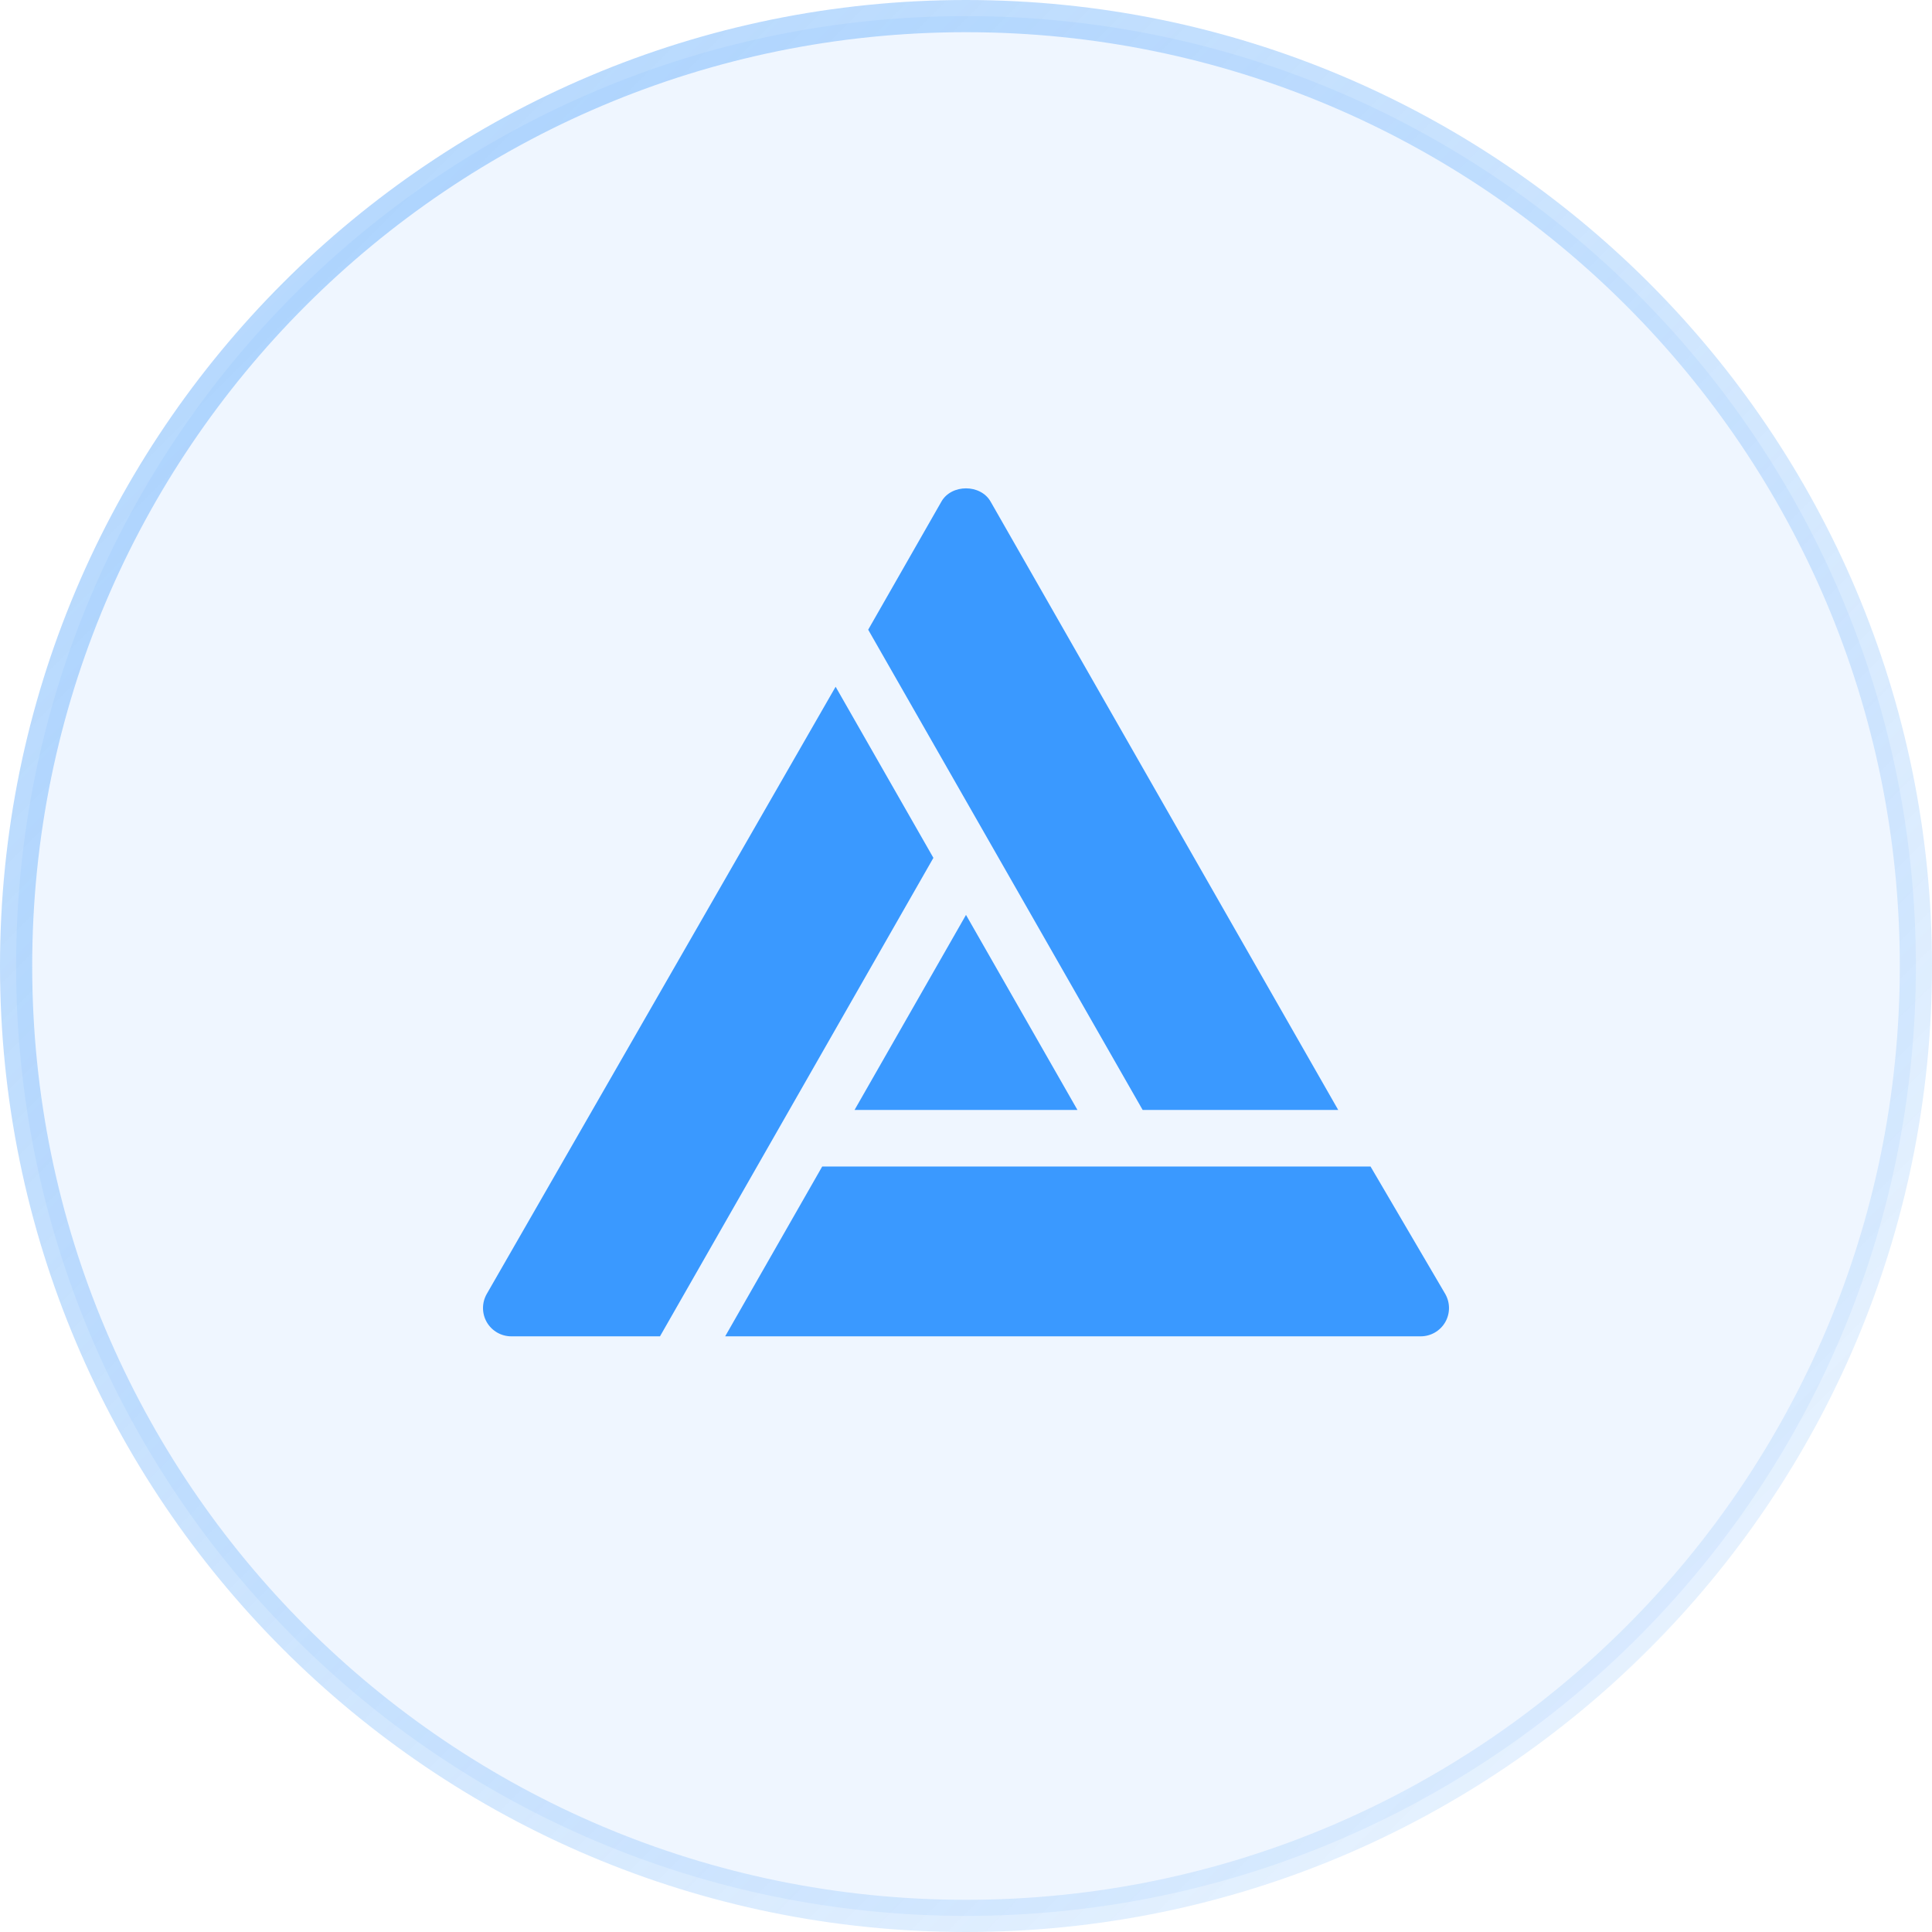
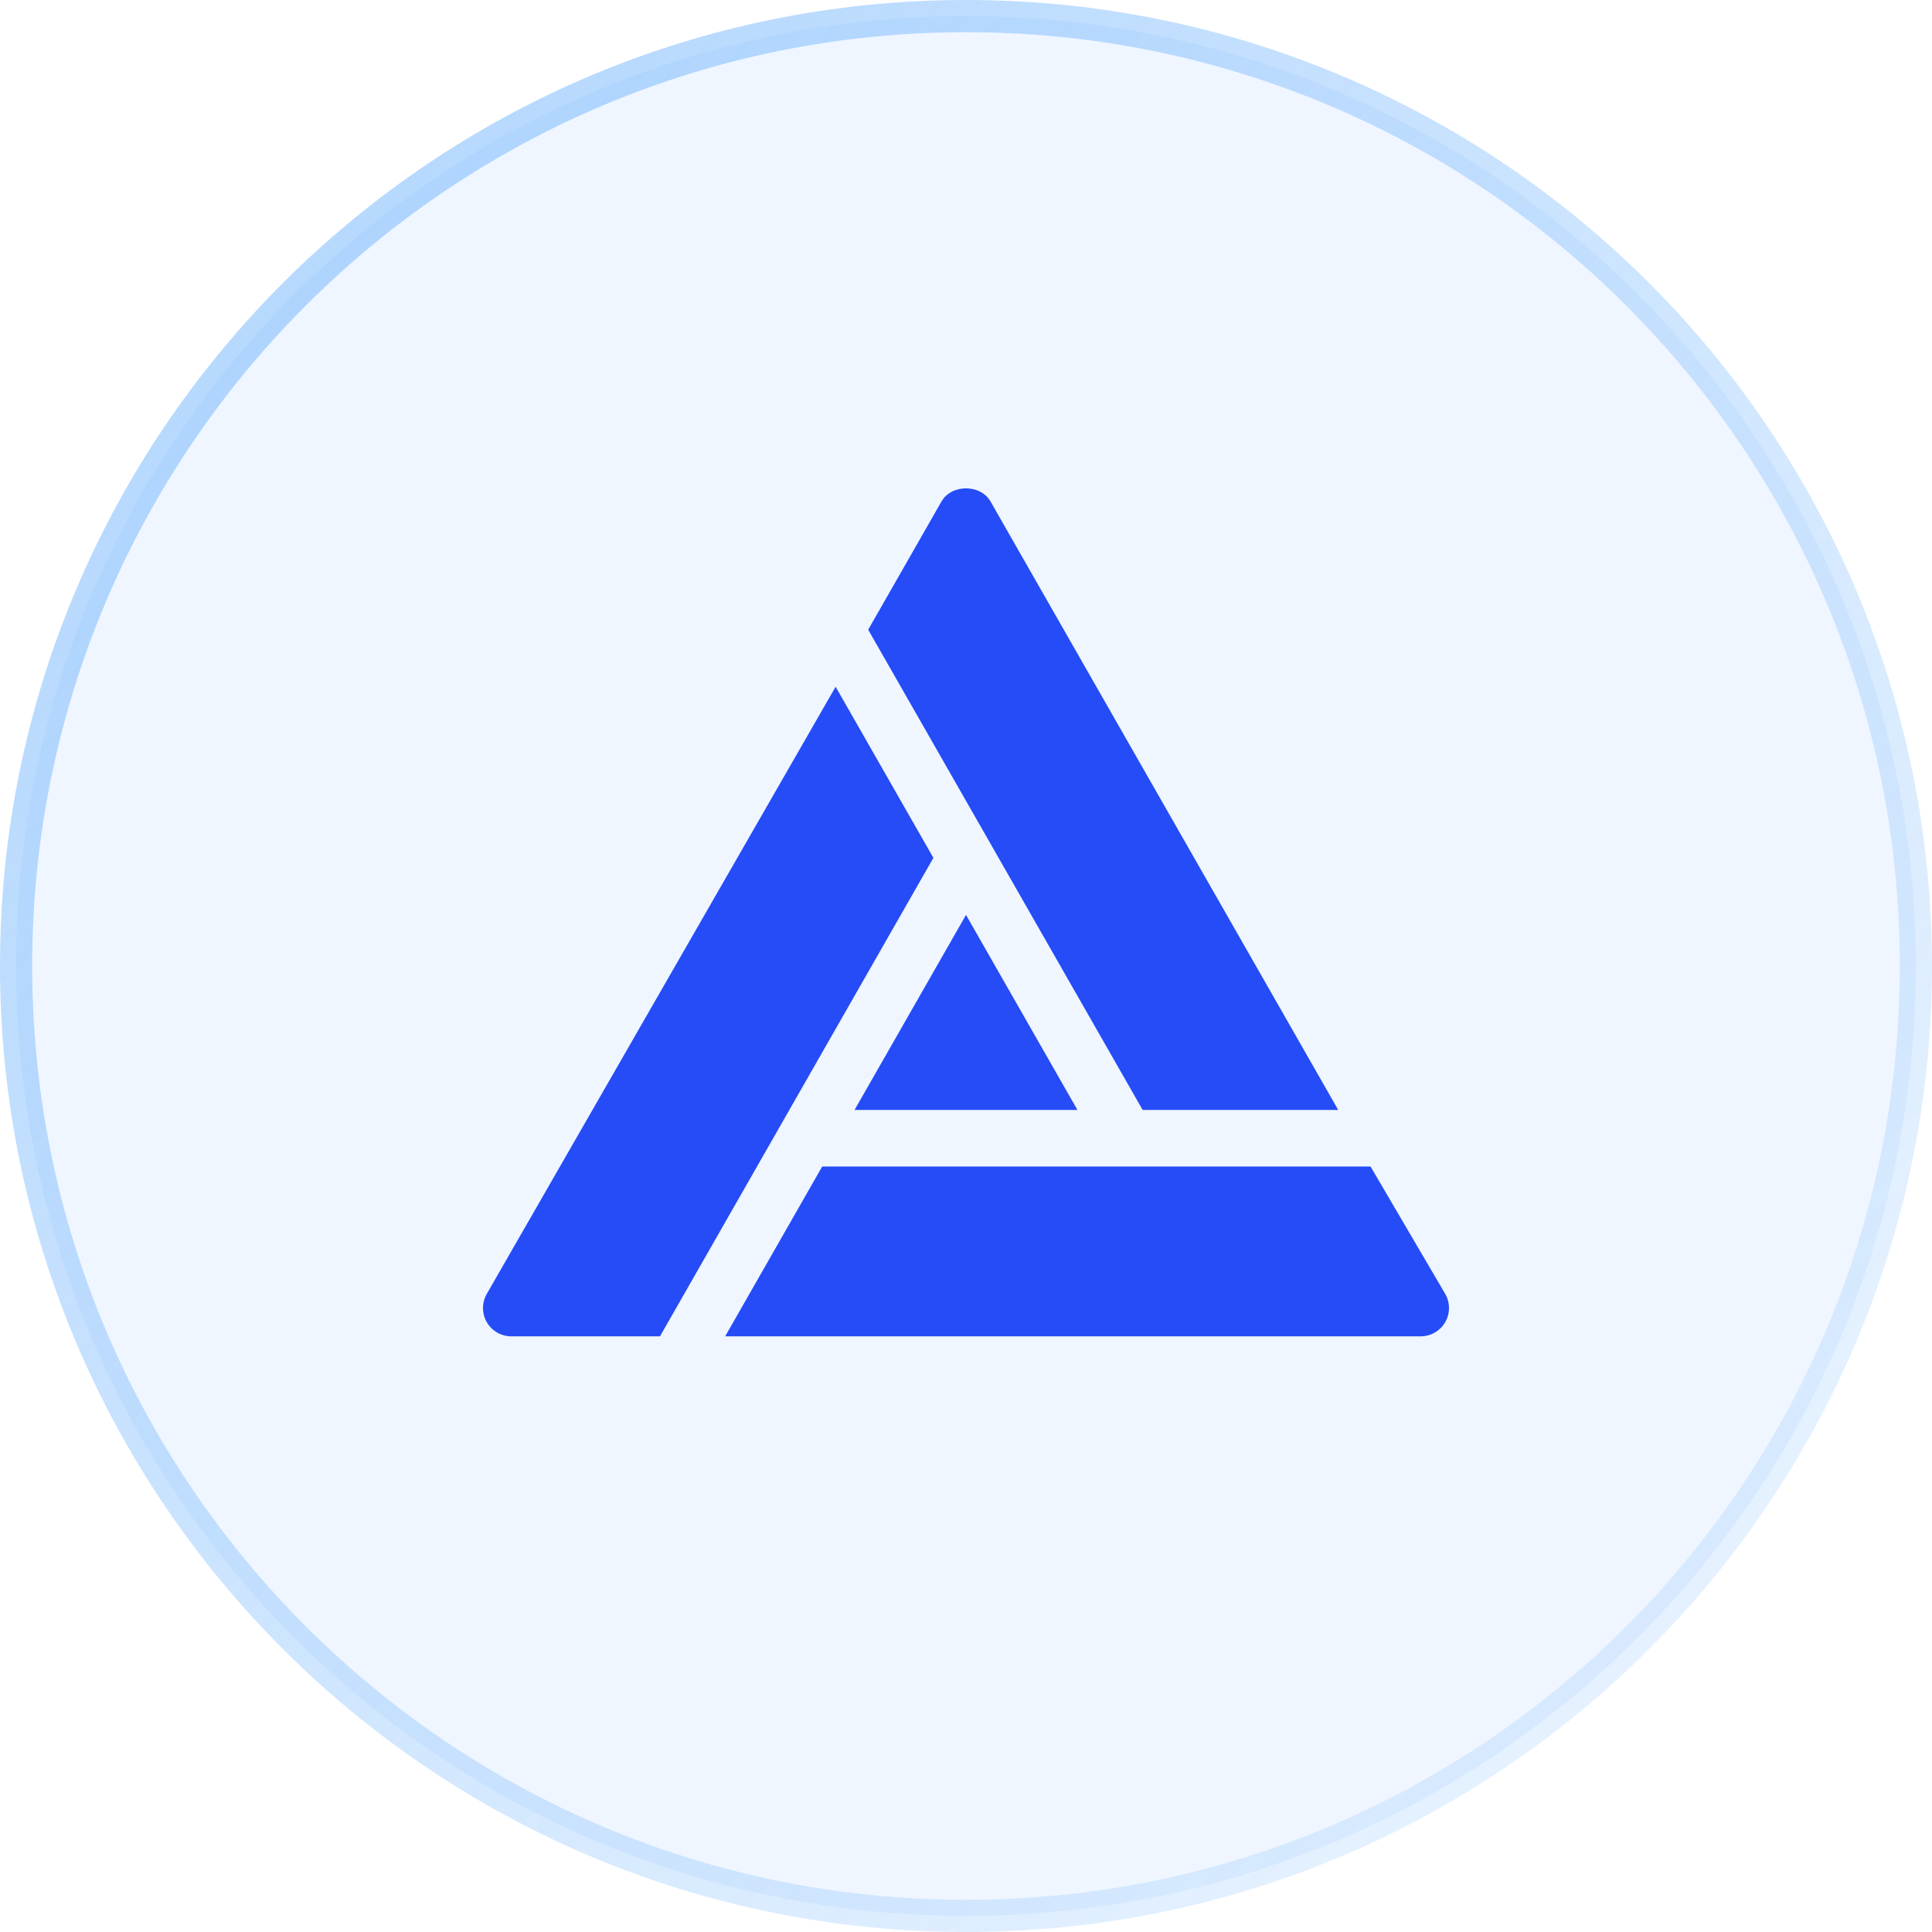
<svg xmlns="http://www.w3.org/2000/svg" width="72" height="72" viewBox="0 0 72 72" fill="none">
  <rect x="0.6" y="0.6" width="70.8" height="70.8" rx="35.4" fill="#5CA9FC" fill-opacity="0.1" />
  <rect x="0.6" y="0.6" width="70.8" height="70.8" rx="35.4" stroke="url(#paint0_linear_83_26)" stroke-width="1.2" />
-   <path d="M42.583 41.364H49.871L36.916 18.692C36.541 18.035 35.459 18.035 35.084 18.692L32.355 23.467L42.583 41.364Z" fill="#3A99FF" />
-   <path d="M40.153 41.364L36 34.096L31.847 41.364H40.153Z" fill="#3A99FF" />
-   <path d="M51.076 43.473H30.641L27.025 49.801H52.945C53.321 49.801 53.668 49.601 53.858 49.276C54.046 48.95 54.047 48.55 53.861 48.223L51.076 43.473Z" fill="#3A99FF" />
-   <path d="M34.785 31.97L31.141 25.593L18.139 48.223C17.953 48.55 17.954 48.95 18.142 49.276C18.332 49.601 18.679 49.801 19.055 49.801H24.596L34.785 31.97Z" fill="#3A99FF" />
+   <path d="M42.583 41.364H49.871L36.916 18.692C36.541 18.035 35.459 18.035 35.084 18.692L32.355 23.467L42.583 41.364Z" fill="#254CF7" />
+   <path d="M40.153 41.364L36 34.096L31.847 41.364H40.153Z" fill="#254CF7" />
+   <path d="M51.076 43.473H30.641L27.025 49.801H52.945C53.321 49.801 53.668 49.601 53.858 49.276C54.046 48.95 54.047 48.55 53.861 48.223L51.076 43.473Z" fill="#254CF7" />
+   <path d="M34.785 31.97L31.141 25.593L18.139 48.223C17.953 48.55 17.954 48.95 18.142 49.276C18.332 49.601 18.679 49.801 19.055 49.801H24.596L34.785 31.97Z" fill="#254CF7" />
  <defs>
    <linearGradient id="paint0_linear_83_26" x1="0" y1="0" x2="72" y2="72" gradientUnits="userSpaceOnUse">
      <stop stop-color="#5CA9FC" stop-opacity="0.5" />
      <stop offset="1" stop-color="#5CA9FC" stop-opacity="0.1" />
    </linearGradient>
  </defs>
</svg>
